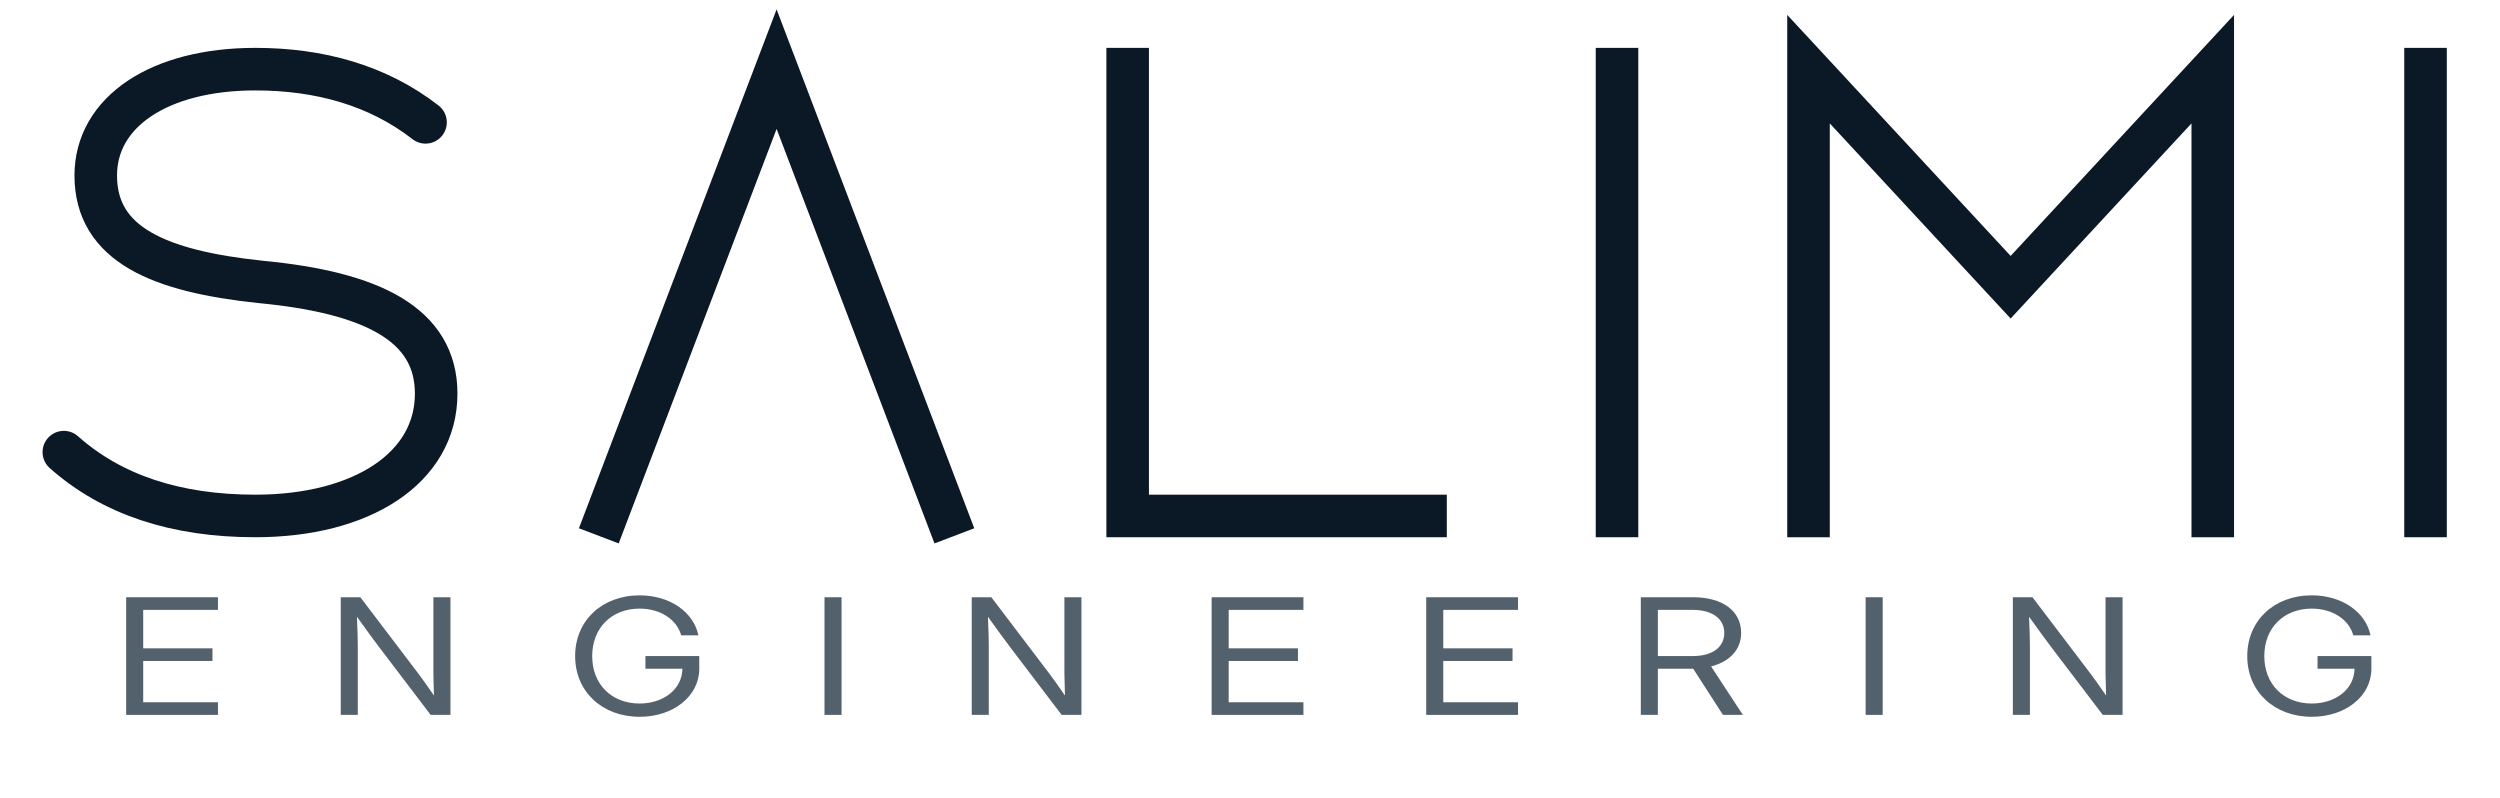
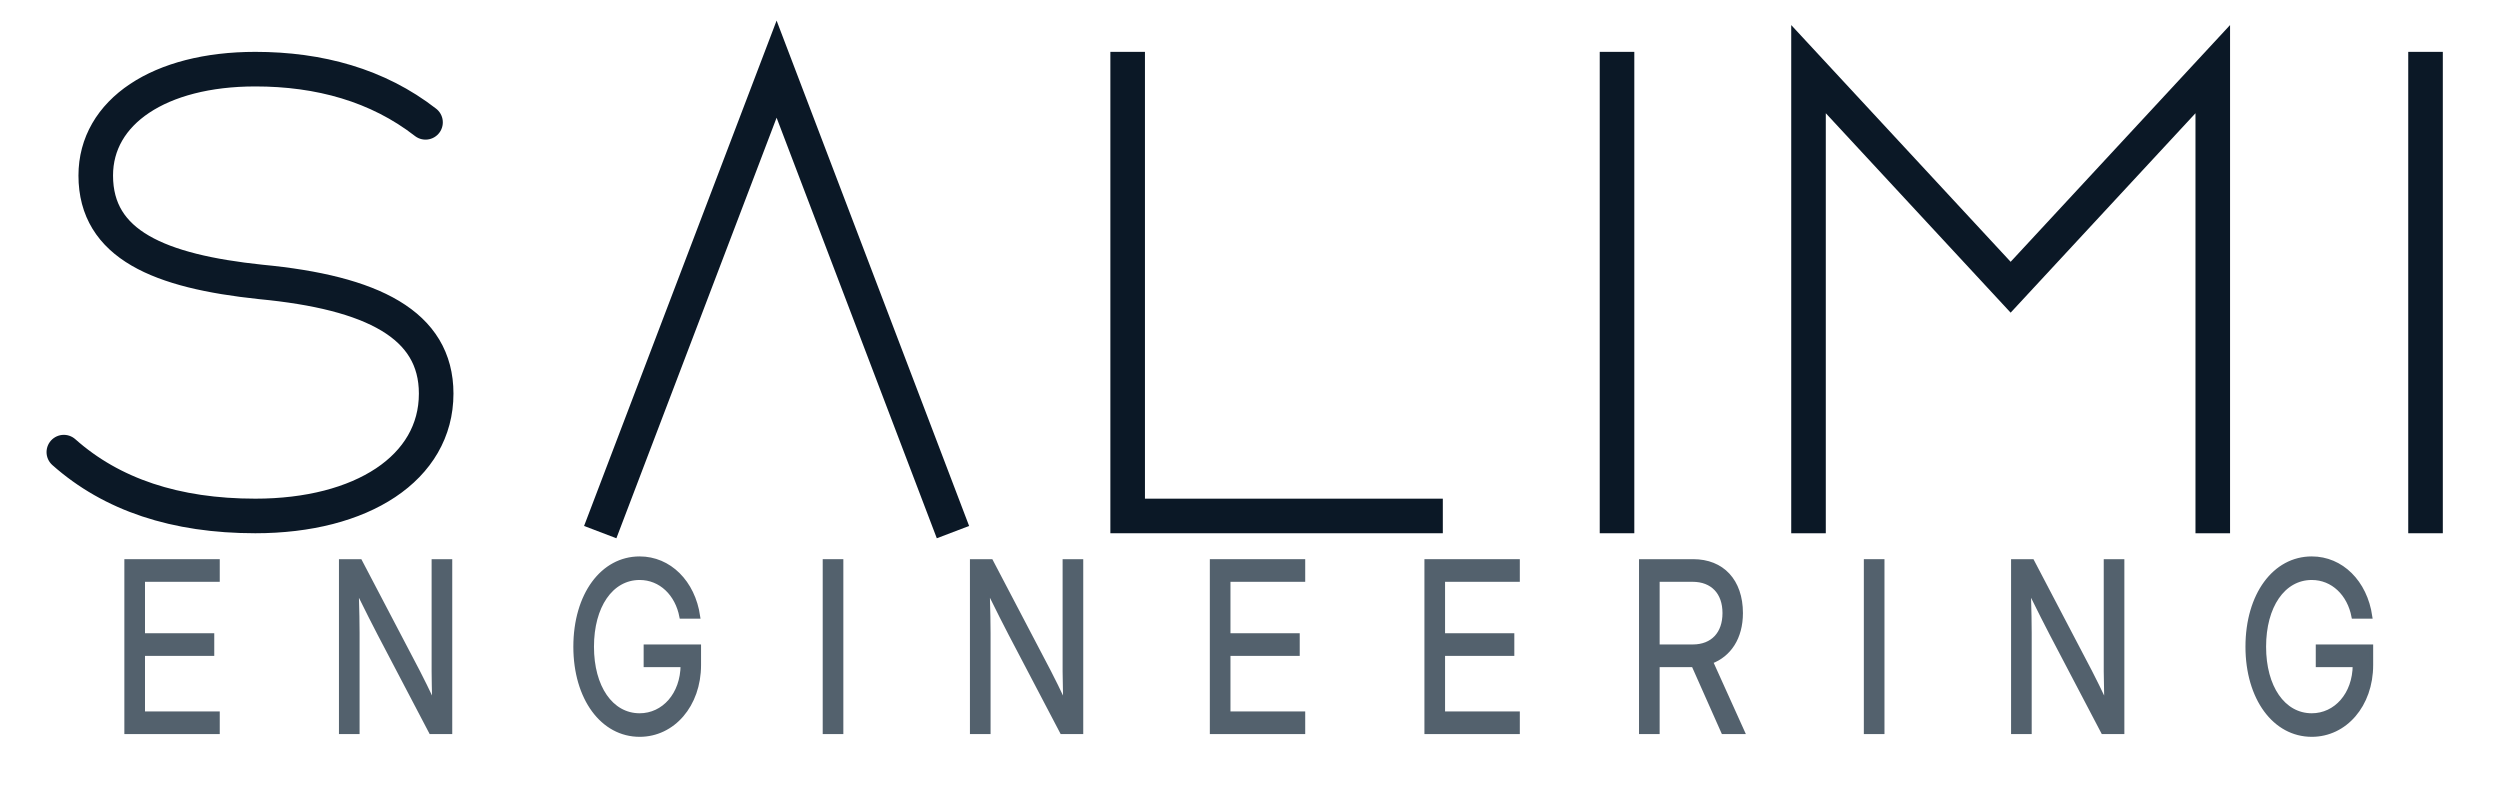
<svg xmlns="http://www.w3.org/2000/svg" width="470" height="150" viewBox="12 10 470 150" role="img" aria-labelledby="title desc">
-   <g fill="none" stroke="#0B1826" stroke-width="8" stroke-linejoin="miter">
+   <g fill="none" stroke="#0B1826" stroke-width="6.5" stroke-linejoin="miter">
    <path d="M92 33 C83 26 72 23 60 23 C42 23 30 31 30 43 C30 56 42 61 61 63 C82 65 94 71 94 84 C94 98 80 107 60 107 C45 107 33 103 24 95" stroke-linecap="round" />
    <path d="M126 107 L158 23 L190 107" stroke-linecap="square" />
    <path d="M224 23 V107 H280" stroke-linecap="square" />
    <path d="M316 23 V107" stroke-linecap="square" />
    <path d="M352 107 V23 L390 64 L428 23 V107" stroke-linecap="square" />
    <path d="M468 23 V107" stroke-linecap="square" />
  </g>
  <g transform="matrix(1.92 0 0 1.6 -143.56 -110)">
-     <path d="M93.373 159.0H102.363V157.516H95.043V152.664H101.825V151.179H95.043V146.661H102.363V145.177H93.373Z" fill="#53616D" />
-     <path d="M114.385 159.0H116.055V150.984C116.055 150.372 116.037 149.185 115.972 147.468C116.964 149.129 117.744 150.409 118.124 151.003L123.189 159.0H125.128V145.177H123.458V154.102C123.458 154.565 123.486 155.762 123.514 156.727C122.958 155.744 122.327 154.695 122.002 154.176L116.306 145.177H114.385Z" fill="#53616D" />
-     <path d="M143.654 159.223C146.948 159.223 149.49 156.811 149.49 153.582V152.088H144.22V153.573H147.838C147.82 156.003 145.955 157.664 143.654 157.664C140.89 157.664 139.006 155.382 139.006 152.098C139.006 148.795 140.89 146.513 143.654 146.513C145.686 146.513 147.291 147.793 147.718 149.648H149.406C148.924 146.884 146.586 144.954 143.654 144.954C139.971 144.954 137.336 147.914 137.336 152.098C137.336 156.254 139.98 159.223 143.654 159.223Z" fill="#53616D" />
-     <path d="M163.423 145.177H161.753V159.0H163.423Z" fill="#53616D" />
-     <path d="M176.169 159.0H177.839V150.984C177.839 150.372 177.821 149.185 177.756 147.468C178.749 149.129 179.528 150.409 179.908 151.003L184.974 159.0H186.913V145.177H185.243V154.102C185.243 154.565 185.271 155.762 185.298 156.727C184.742 155.744 184.111 154.695 183.786 154.176L178.09 145.177H176.169Z" fill="#53616D" />
-     <path d="M199.659 159.0H208.648V157.516H201.329V152.664H208.11V151.179H201.329V146.661H208.648V145.177H199.659Z" fill="#53616D" />
-     <path d="M220.671 159.0H229.661V157.516H222.341V152.664H229.123V151.179H222.341V146.661H229.661V145.177H220.671Z" fill="#53616D" />
-     <path d="M241.683 159.0H243.353V153.573H246.684C246.73 153.573 246.767 153.573 246.813 153.573L249.727 159.0H251.675L248.567 153.304C250.376 152.747 251.508 151.346 251.508 149.37C251.508 146.791 249.699 145.177 246.813 145.177H241.683ZM243.353 152.088V146.661H246.758C248.678 146.661 249.856 147.691 249.856 149.37C249.856 151.049 248.688 152.088 246.776 152.088Z" fill="#53616D" />
-     <path d="M265.367 145.177H263.697V159.0H265.367Z" fill="#53616D" />
-     <path d="M278.113 159.0H279.783V150.984C279.783 150.372 279.765 149.185 279.7 147.468C280.692 149.129 281.472 150.409 281.852 151.003L286.917 159.0H288.856V145.177H287.187V154.102C287.187 154.565 287.214 155.762 287.242 156.727C286.686 155.744 286.055 154.695 285.73 154.176L280.034 145.177H278.113Z" fill="#53616D" />
-     <path d="M307.382 159.223C310.676 159.223 313.218 156.811 313.218 153.582V152.088H307.948V153.573H311.566C311.548 156.003 309.683 157.664 307.382 157.664C304.618 157.664 302.734 155.382 302.734 152.098C302.734 148.795 304.618 146.513 307.382 146.513C309.414 146.513 311.019 147.793 311.446 149.648H313.134C312.652 146.884 310.314 144.954 307.382 144.954C303.699 144.954 301.064 147.914 301.064 152.098C301.064 156.254 303.708 159.223 307.382 159.223Z" fill="#53616D" />
+     <g transform="matrix(1 0 0 1.45 0 -69.55)" stroke="#53616D" stroke-width="0.35">
+       <path d="M93.373 159.0H102.363V157.516H95.043V152.664H101.825V151.179H95.043V146.661H102.363V145.177H93.373Z" fill="#53616D" />
+       <path d="M114.385 159.0H116.055V150.984C116.055 150.372 116.037 149.185 115.972 147.468C116.964 149.129 117.744 150.409 118.124 151.003L123.189 159.0H125.128V145.177H123.458V154.102C123.458 154.565 123.486 155.762 123.514 156.727C122.958 155.744 122.327 154.695 122.002 154.176L116.306 145.177H114.385Z" fill="#53616D" />
+       <path d="M143.654 159.223C146.948 159.223 149.49 156.811 149.49 153.582V152.088H144.22V153.573H147.838C147.82 156.003 145.955 157.664 143.654 157.664C140.89 157.664 139.006 155.382 139.006 152.098C139.006 148.795 140.89 146.513 143.654 146.513C145.686 146.513 147.291 147.793 147.718 149.648H149.406C148.924 146.884 146.586 144.954 143.654 144.954C139.971 144.954 137.336 147.914 137.336 152.098C137.336 156.254 139.98 159.223 143.654 159.223Z" fill="#53616D" />
+       <path d="M163.423 145.177H161.753V159.0H163.423Z" fill="#53616D" />
+       <path d="M176.169 159.0H177.839V150.984C177.839 150.372 177.821 149.185 177.756 147.468C178.749 149.129 179.528 150.409 179.908 151.003L184.974 159.0H186.913V145.177H185.243V154.102C185.243 154.565 185.271 155.762 185.298 156.727C184.742 155.744 184.111 154.695 183.786 154.176L178.09 145.177H176.169Z" fill="#53616D" />
+       <path d="M199.659 159.0H208.648V157.516H201.329V152.664H208.11V151.179H201.329V146.661H208.648V145.177H199.659Z" fill="#53616D" />
+       <path d="M220.671 159.0H229.661V157.516H222.341V152.664H229.123V151.179H222.341V146.661H229.661V145.177H220.671Z" fill="#53616D" />
+       <path d="M241.683 159.0H243.353V153.573H246.684C246.73 153.573 246.767 153.573 246.813 153.573L249.727 159.0H251.675L248.567 153.304C250.376 152.747 251.508 151.346 251.508 149.37C251.508 146.791 249.699 145.177 246.813 145.177H241.683ZM243.353 152.088V146.661H246.758C248.678 146.661 249.856 147.691 249.856 149.37C249.856 151.049 248.688 152.088 246.776 152.088Z" fill="#53616D" />
+       <path d="M265.367 145.177H263.697V159.0H265.367Z" fill="#53616D" />
+       <path d="M278.113 159.0H279.783V150.984C279.783 150.372 279.765 149.185 279.7 147.468C280.692 149.129 281.472 150.409 281.852 151.003L286.917 159.0H288.856V145.177H287.187V154.102C287.187 154.565 287.214 155.762 287.242 156.727C286.686 155.744 286.055 154.695 285.73 154.176L280.034 145.177H278.113Z" fill="#53616D" />
+       <path d="M307.382 159.223C310.676 159.223 313.218 156.811 313.218 153.582V152.088H307.948V153.573H311.566C311.548 156.003 309.683 157.664 307.382 157.664C304.618 157.664 302.734 155.382 302.734 152.098C302.734 148.795 304.618 146.513 307.382 146.513C309.414 146.513 311.019 147.793 311.446 149.648H313.134C312.652 146.884 310.314 144.954 307.382 144.954C303.699 144.954 301.064 147.914 301.064 152.098C301.064 156.254 303.708 159.223 307.382 159.223Z" fill="#53616D" />
+     </g>
  </g>
</svg>
